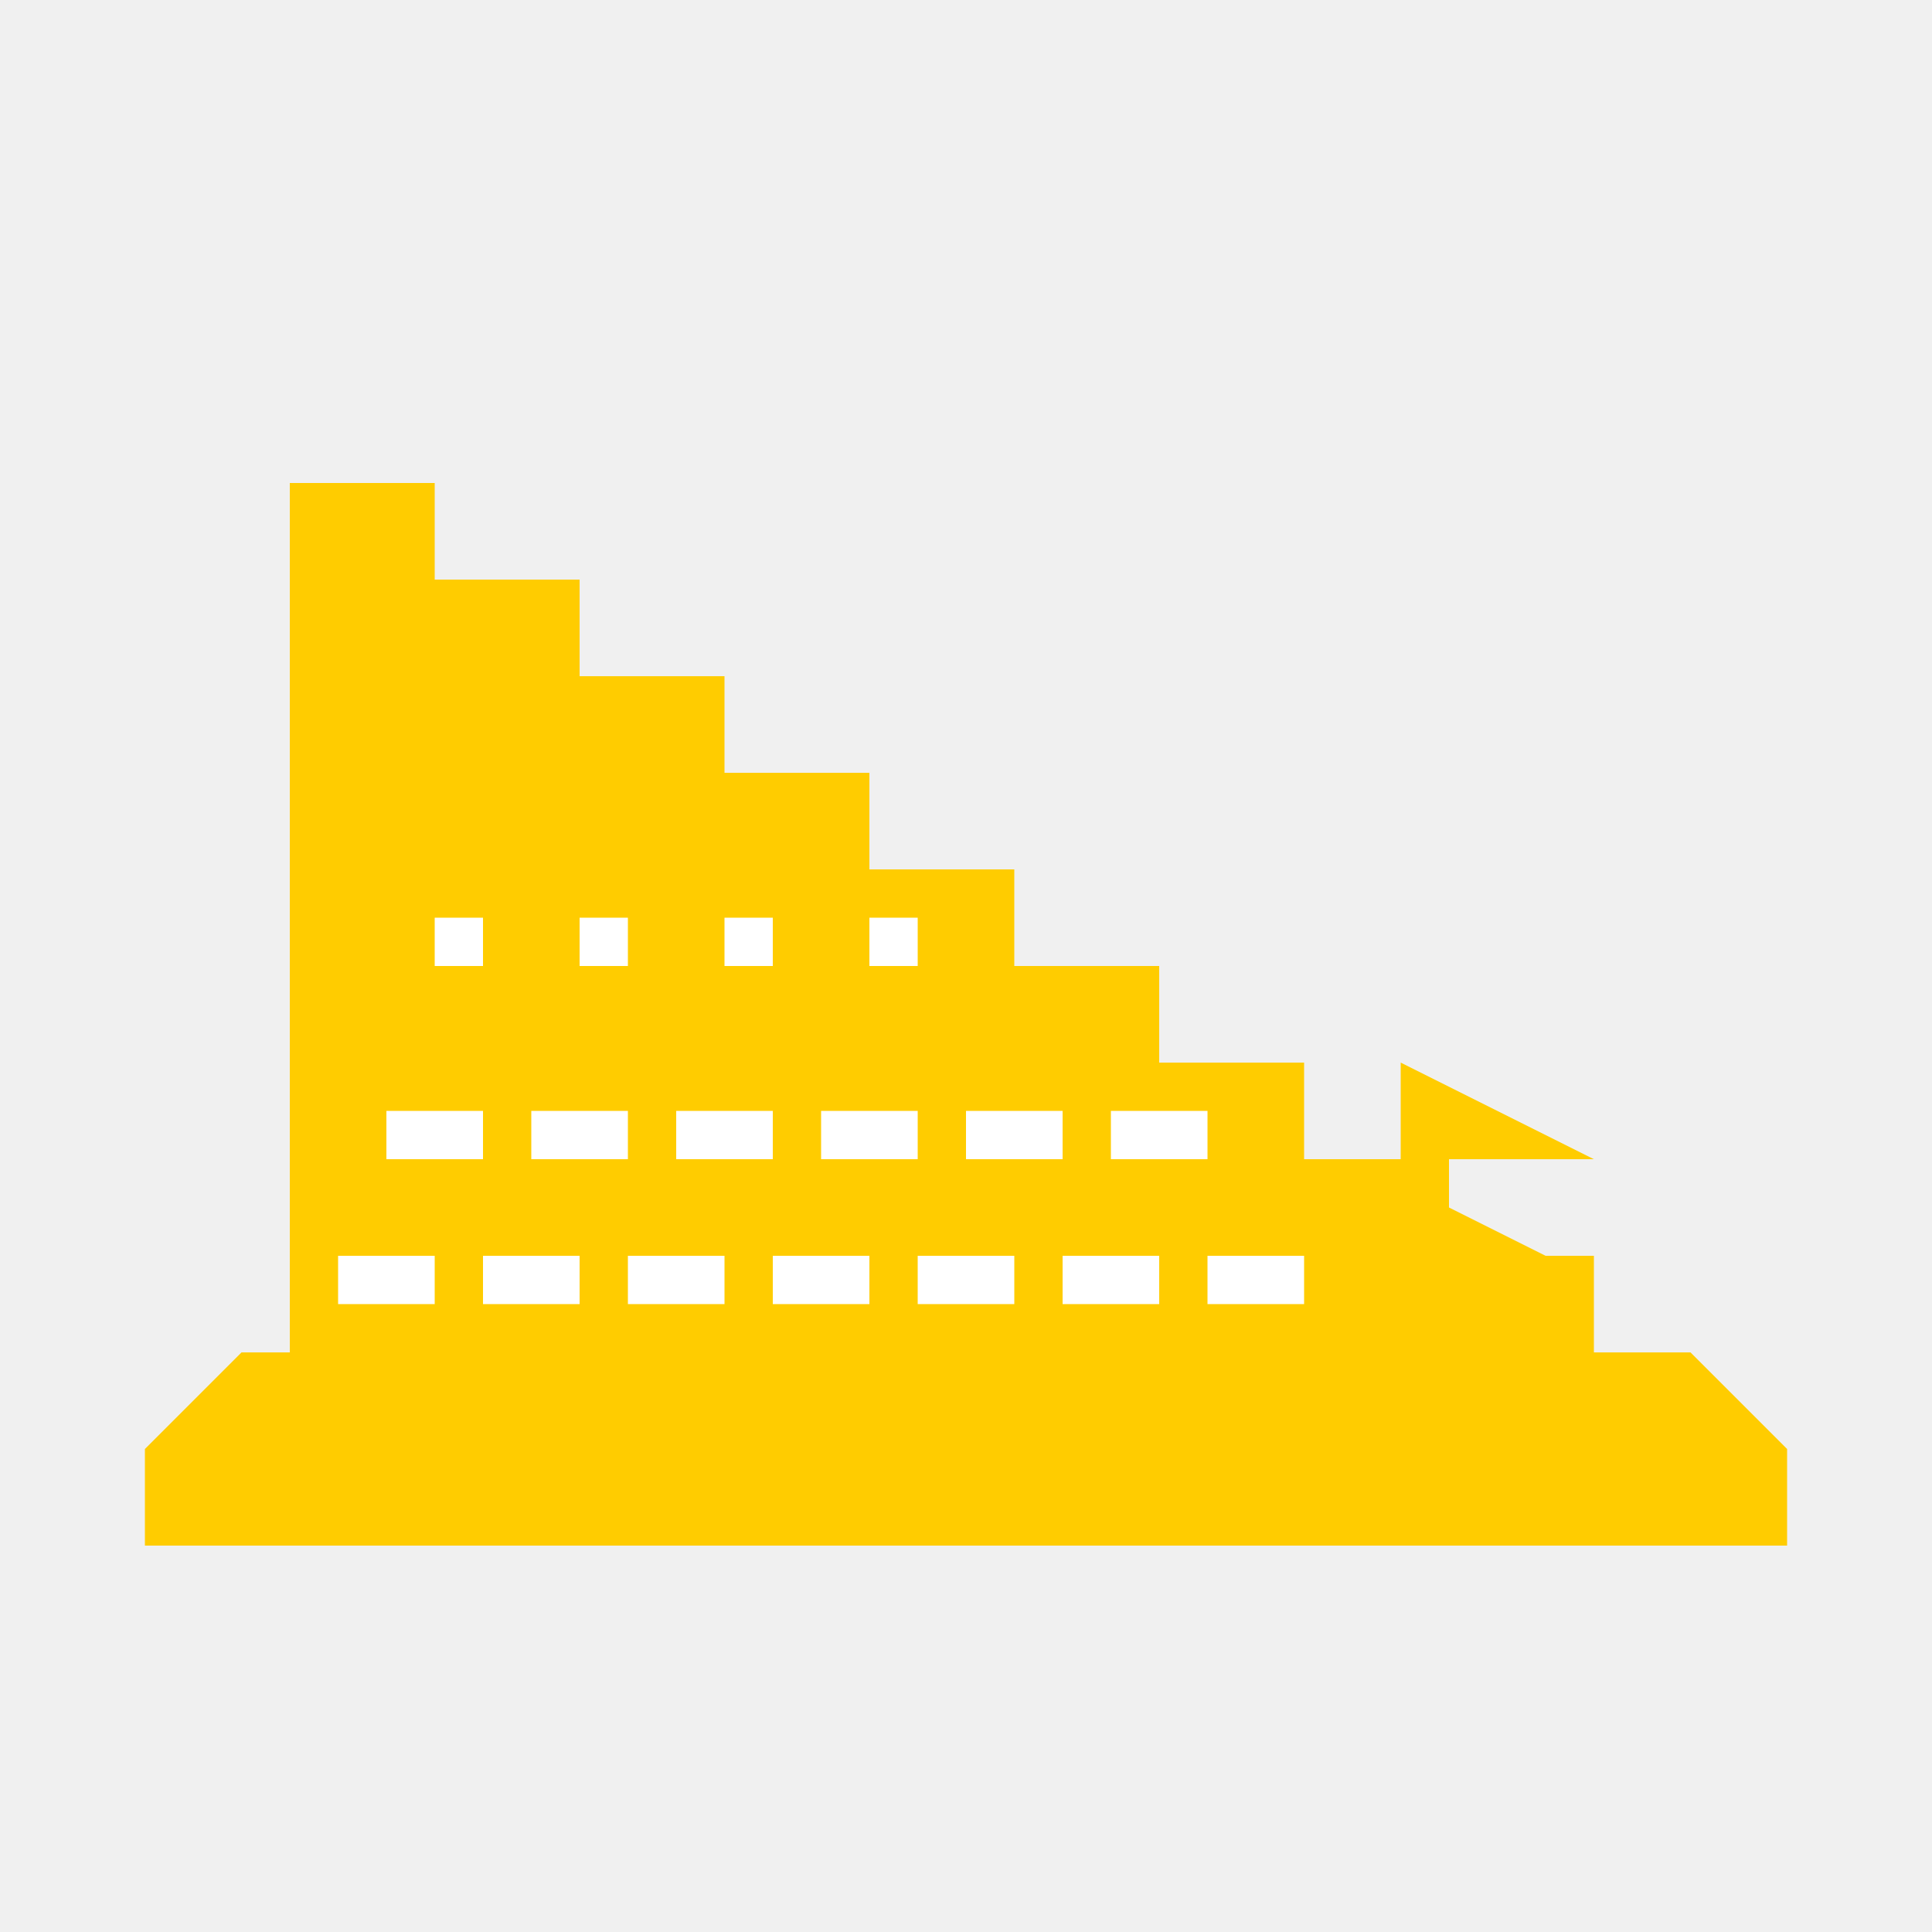
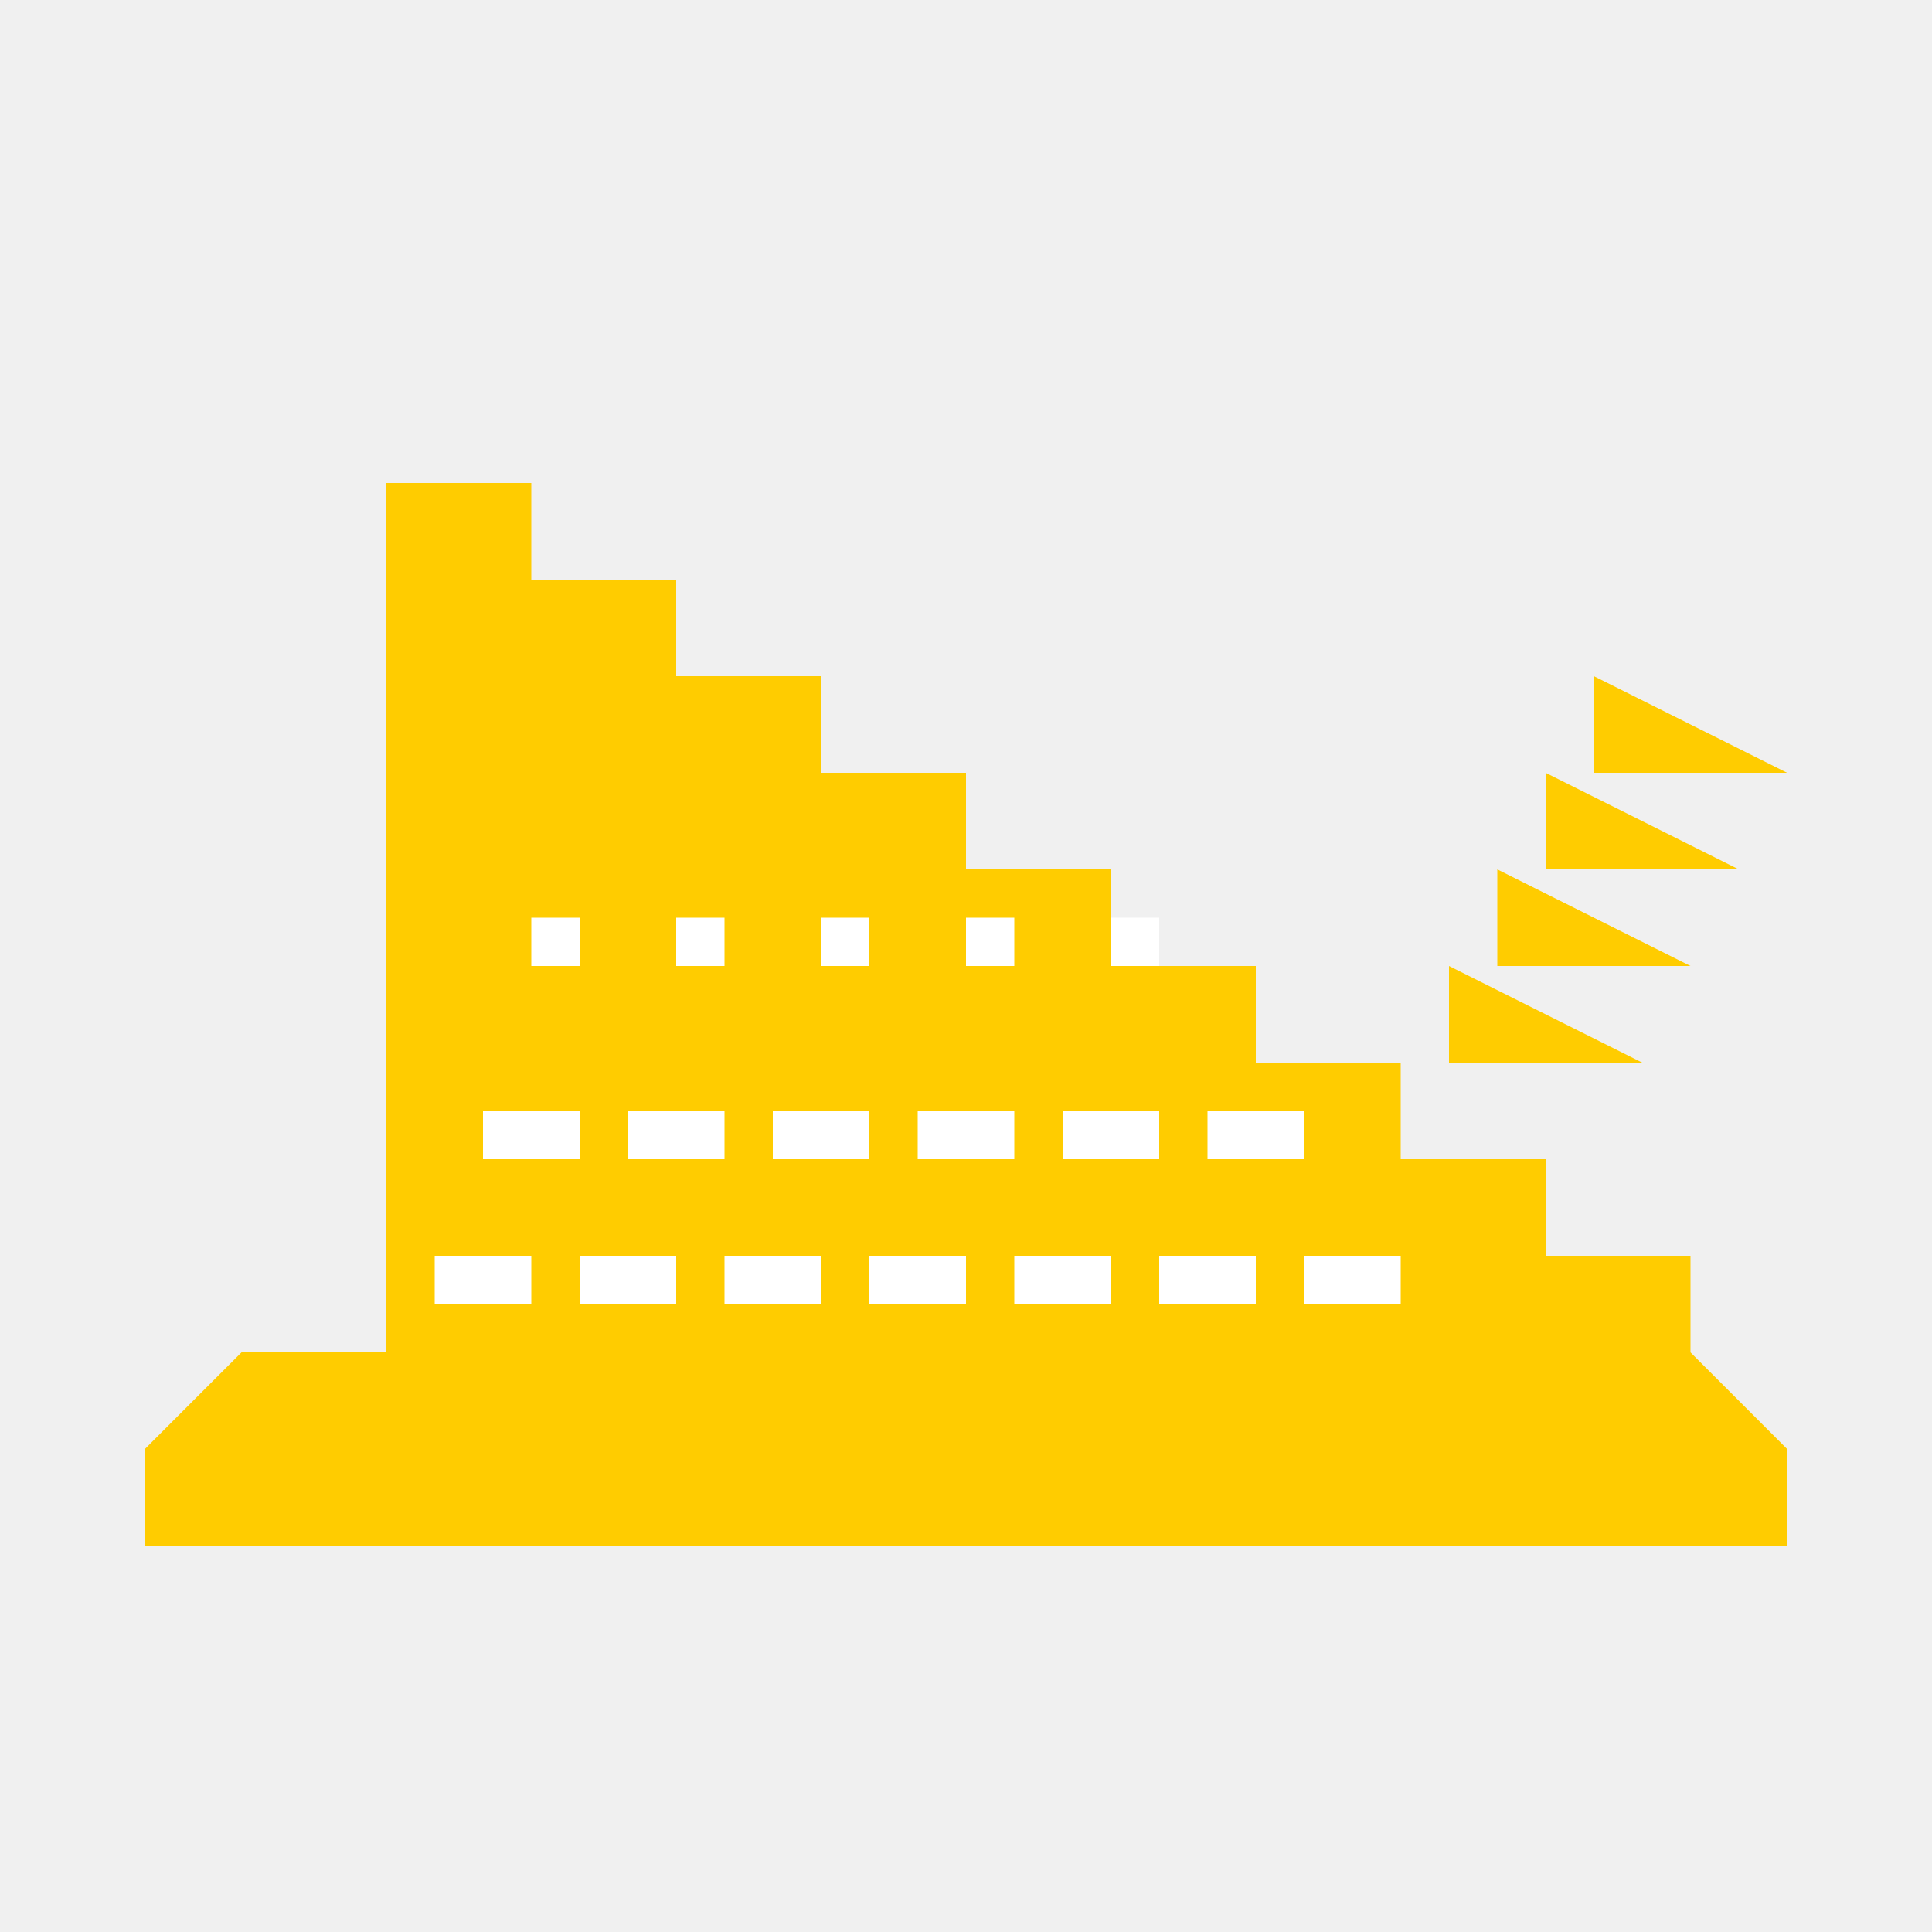
<svg xmlns="http://www.w3.org/2000/svg" width="40" height="40" viewBox="0 0 40 40">
  <path d="M3 32H37V30L35 28H5L3 30V32Z" fill="#FFCC00" />
-   <path d="M5 28H33V26H30V24H27V22H24V20H21V18H18V16H15V14H12V12H9V10H6V28H5Z" fill="#FFCC00" />
-   <path d="M28 24L32 26H28V24Z" fill="#FFCC00" />
-   <path d="M29 22L33 24H29V22Z" fill="#FFCC00" />
-   <rect x="7" y="26" width="2" height="1" fill="#FFFFFF" />
-   <rect x="10" y="26" width="2" height="1" fill="#FFFFFF" />
-   <rect x="13" y="26" width="2" height="1" fill="#FFFFFF" />
-   <rect x="16" y="26" width="2" height="1" fill="#FFFFFF" />
-   <rect x="19" y="26" width="2" height="1" fill="#FFFFFF" />
-   <rect x="22" y="26" width="2" height="1" fill="#FFFFFF" />
-   <rect x="25" y="26" width="2" height="1" fill="#FFFFFF" />
-   <rect x="8" y="23" width="2" height="1" fill="#FFFFFF" />
-   <rect x="11" y="23" width="2" height="1" fill="#FFFFFF" />
-   <rect x="14" y="23" width="2" height="1" fill="#FFFFFF" />
-   <rect x="17" y="23" width="2" height="1" fill="#FFFFFF" />
-   <rect x="20" y="23" width="2" height="1" fill="#FFFFFF" />
-   <rect x="23" y="23" width="2" height="1" fill="#FFFFFF" />
-   <rect x="9" y="19" width="1" height="1" fill="#FFFFFF" />
-   <rect x="12" y="19" width="1" height="1" fill="#FFFFFF" />
-   <rect x="15" y="19" width="1" height="1" fill="#FFFFFF" />
-   <rect x="18" y="19" width="1" height="1" fill="#FFFFFF" />
+   <path d="M5 28H35V26H32V24H29V22H26V20H23V18H20V16H17V14H14V12H11V10H8V28H5Z" fill="#FFCC00" />
+   <path d="M30 20L34 22H30V20Z" fill="#FFCC00" />
+   <path d="M31 18L35 20H31V18Z" fill="#FFCC00" />
+   <path d="M32 16L36 18H32V16Z" fill="#FFCC00" />
+   <path d="M33 14L37 16H33V14Z" fill="#FFCC00" />
+   <rect x="9" y="26" width="2" height="1" fill="#FFFFFF" />
+   <rect x="12" y="26" width="2" height="1" fill="#FFFFFF" />
+   <rect x="15" y="26" width="2" height="1" fill="#FFFFFF" />
+   <rect x="18" y="26" width="2" height="1" fill="#FFFFFF" />
+   <rect x="21" y="26" width="2" height="1" fill="#FFFFFF" />
+   <rect x="24" y="26" width="2" height="1" fill="#FFFFFF" />
+   <rect x="27" y="26" width="2" height="1" fill="#FFFFFF" />
+   <rect x="10" y="23" width="2" height="1" fill="#FFFFFF" />
+   <rect x="13" y="23" width="2" height="1" fill="#FFFFFF" />
+   <rect x="16" y="23" width="2" height="1" fill="#FFFFFF" />
+   <rect x="19" y="23" width="2" height="1" fill="#FFFFFF" />
+   <rect x="22" y="23" width="2" height="1" fill="#FFFFFF" />
+   <rect x="25" y="23" width="2" height="1" fill="#FFFFFF" />
+   <rect x="11" y="19" width="1" height="1" fill="#FFFFFF" />
+   <rect x="14" y="19" width="1" height="1" fill="#FFFFFF" />
+   <rect x="17" y="19" width="1" height="1" fill="#FFFFFF" />
+   <rect x="20" y="19" width="1" height="1" fill="#FFFFFF" />
+   <rect x="23" y="19" width="1" height="1" fill="#FFFFFF" />
</svg>
